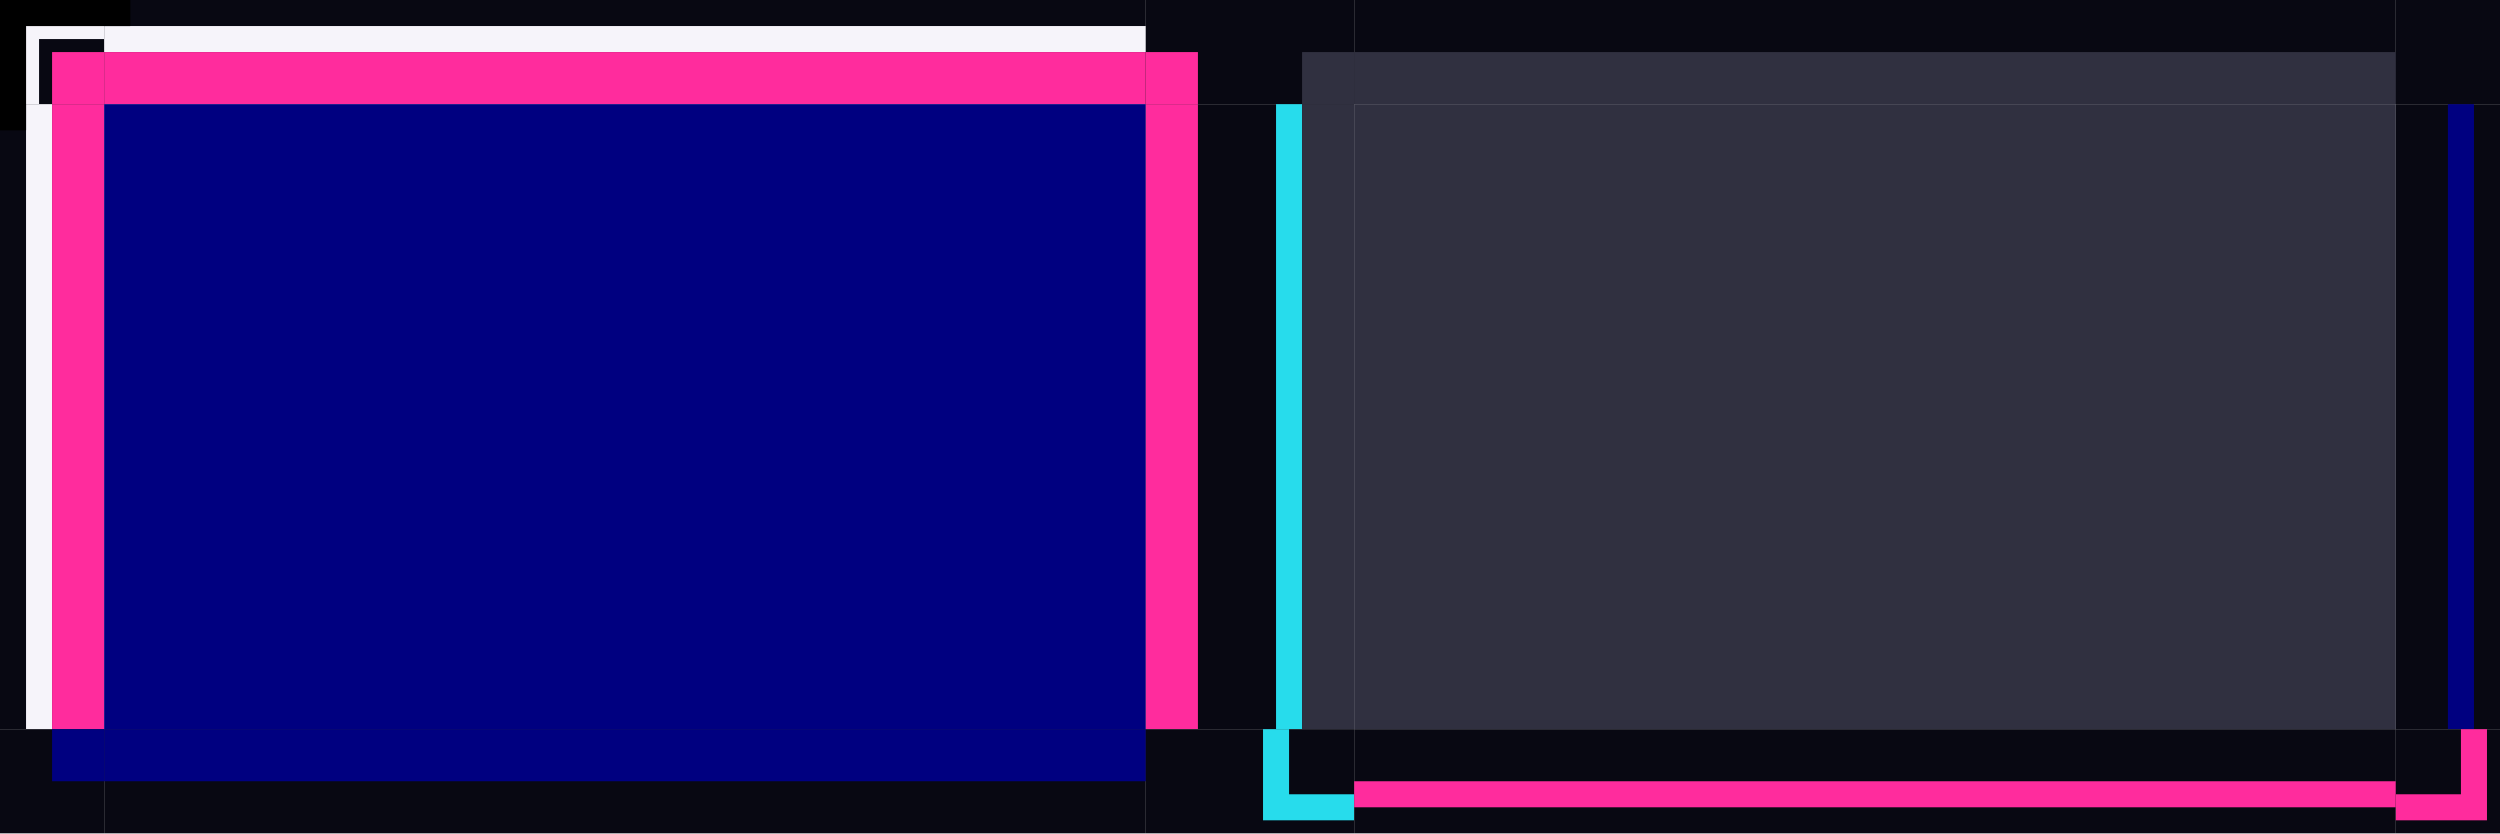
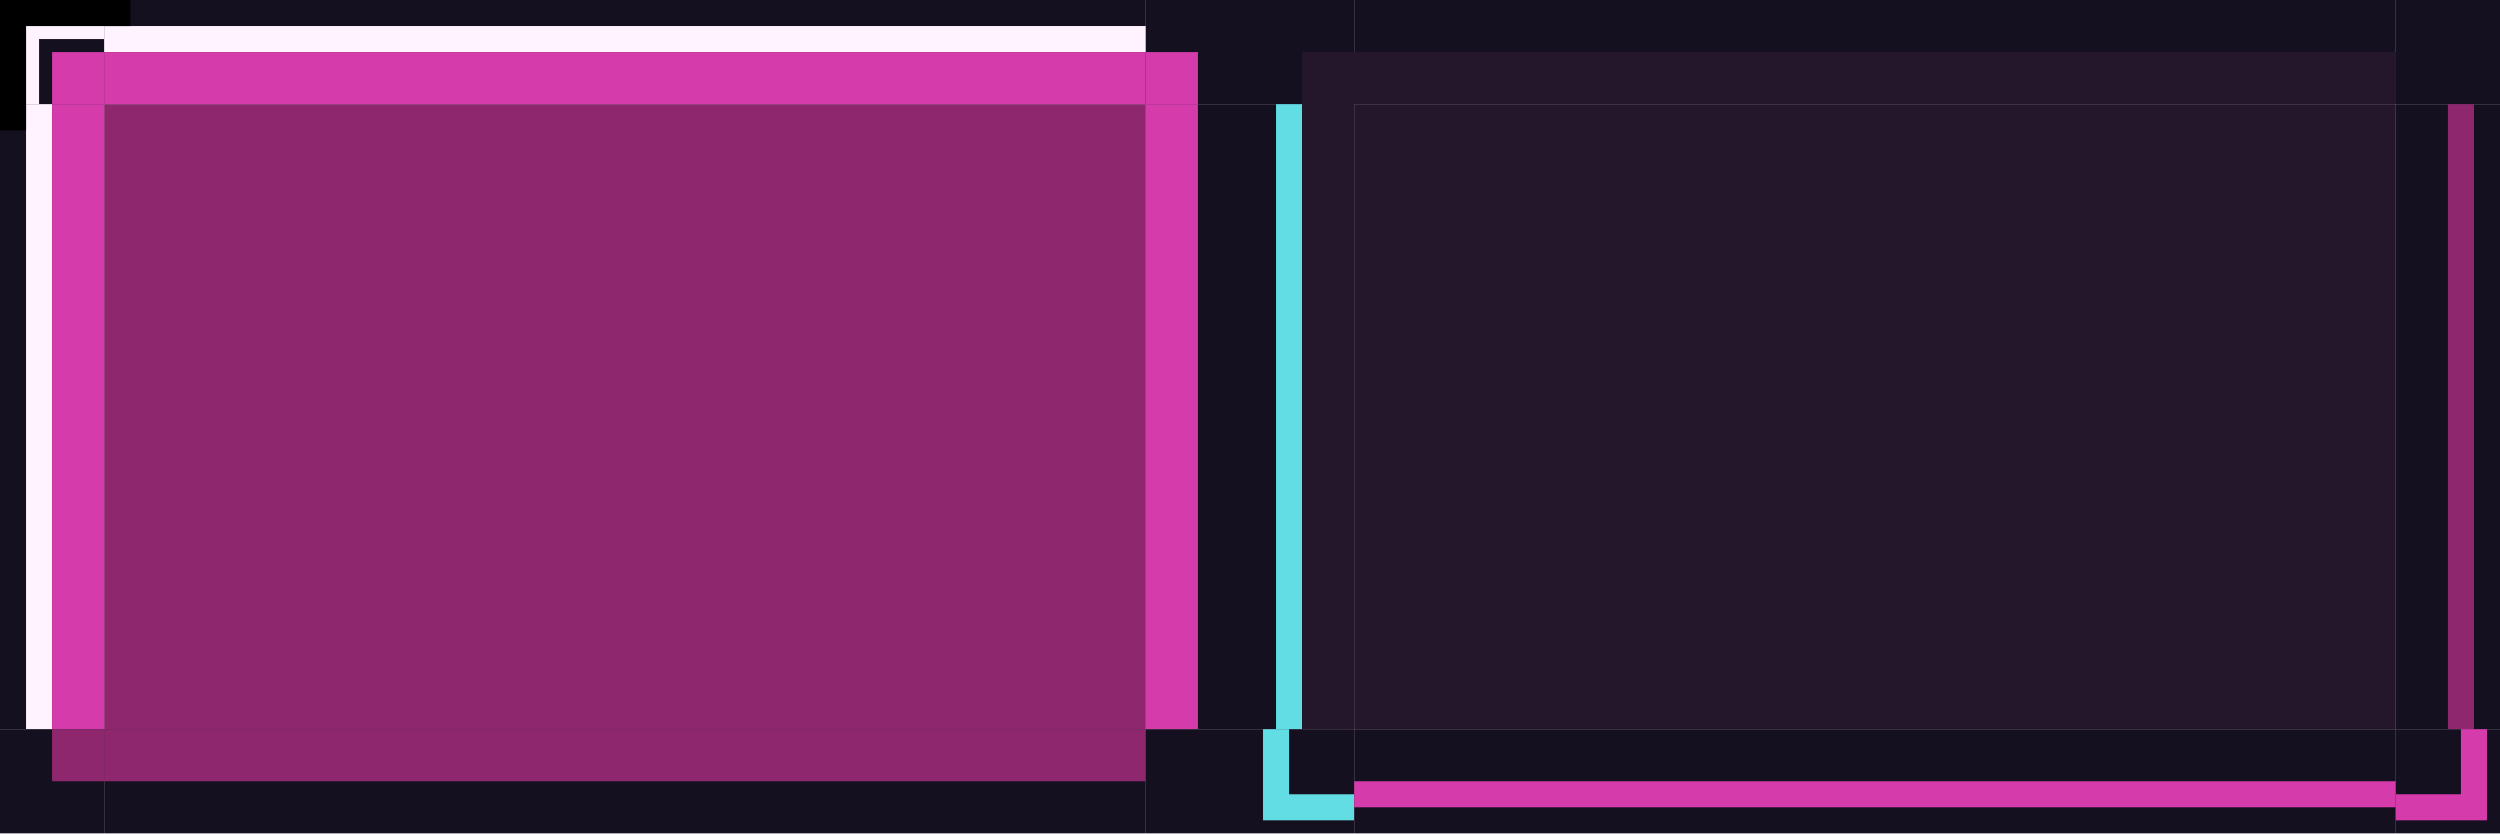
<svg xmlns="http://www.w3.org/2000/svg" width="96" height="32" viewBox="0 0 96 32">
  <g id="header-topleft">
-     <rect width="4" height="4" fill="#080812" />
-     <path d="M1 4V1h3" fill="none" stroke="#f6f4fa" />
-     <rect x="2" y="2" width="2" height="2" fill="#ff2c9d" />
+     <rect width="4" height="4" fill="#15101f" />
+     <path d="M1 4V1h3" fill="none" stroke="#fff3ff" />
+     <rect x="2" y="2" width="2" height="2" fill="#d63bac" />
  </g>
  <g id="header-top">
-     <rect x="4" width="40" height="4" fill="#080812" />
-     <rect x="4" y="1" width="40" height="1" fill="#f6f4fa" />
-     <rect x="4" y="2" width="40" height="2" fill="#ff2c9d" />
+     <rect x="4" width="40" height="4" fill="#15101f" />
+     <rect x="4" y="1" width="40" height="1" fill="#fff3ff" />
+     <rect x="4" y="2" width="40" height="2" fill="#d63bac" />
  </g>
  <g id="header-topright">
-     <rect x="44" width="4" height="4" fill="#080812" />
-     <rect x="44" y="2" width="2" height="2" fill="#ff2c9d" />
+     <rect x="44" width="4" height="4" fill="#15101f" />
+     <rect x="44" y="2" width="2" height="2" fill="#d63bac" />
  </g>
  <g id="header-left">
-     <rect y="4" width="4" height="24" fill="#080812" />
-     <rect x="1" y="4" width="1" height="24" fill="#f6f4fa" />
-     <rect x="2" y="4" width="2" height="24" fill="#ff2c9d" />
+     <rect y="4" width="4" height="24" fill="#15101f" />
+     <rect x="1" y="4" width="1" height="24" fill="#fff3ff" />
+     <rect x="2" y="4" width="2" height="24" fill="#d63bac" />
  </g>
-   <rect id="header-center" x="4" y="4" width="40" height="24" fill="#000080" />
+   <rect id="header-center" x="4" y="4" width="40" height="24" fill="#8f276f" />
  <g id="header-right">
-     <rect x="44" y="4" width="4" height="24" fill="#080812" />
-     <rect x="44" y="4" width="2" height="24" fill="#ff2c9d" />
+     <rect x="44" y="4" width="4" height="24" fill="#15101f" />
+     <rect x="44" y="4" width="2" height="24" fill="#d63bac" />
  </g>
  <g id="header-bottomleft">
-     <rect y="28" width="4" height="4" fill="#080812" />
-     <rect x="2" y="28" width="2" height="2" fill="#000080" />
+     <rect y="28" width="4" height="4" fill="#15101f" />
+     <rect x="2" y="28" width="2" height="2" fill="#8f276f" />
  </g>
  <g id="header-bottom">
-     <rect x="4" y="28" width="40" height="4" fill="#080812" />
-     <rect x="4" y="28" width="40" height="2" fill="#000080" />
+     <rect x="4" y="28" width="40" height="4" fill="#15101f" />
+     <rect x="4" y="28" width="40" height="2" fill="#8f276f" />
  </g>
  <g id="header-bottomright">
-     <rect x="44" y="28" width="4" height="4" fill="#080812" />
+     <rect x="44" y="28" width="4" height="4" fill="#15101f" />
  </g>
  <g id="footer-topleft">
-     <rect x="48" width="4" height="4" fill="#080812" />
-     <rect x="50" y="2" width="2" height="2" fill="#303040" />
+     <rect x="48" width="4" height="4" fill="#15101f" />
+     <rect x="50" y="2" width="2" height="2" fill="#24162b" />
  </g>
  <g id="footer-top">
-     <rect x="52" width="40" height="4" fill="#080812" />
-     <rect x="52" y="2" width="40" height="2" fill="#303040" />
+     <rect x="52" width="40" height="4" fill="#15101f" />
+     <rect x="52" y="2" width="40" height="2" fill="#24162b" />
  </g>
  <g id="footer-topright">
-     <rect x="92" width="4" height="4" fill="#080812" />
+     <rect x="92" width="4" height="4" fill="#15101f" />
  </g>
  <g id="footer-left">
-     <rect x="48" y="4" width="4" height="24" fill="#080812" />
-     <rect x="49" y="4" width="1" height="24" fill="#27dcec" />
-     <rect x="50" y="4" width="2" height="24" fill="#303040" />
+     <rect x="48" y="4" width="4" height="24" fill="#15101f" />
+     <rect x="49" y="4" width="1" height="24" fill="#62dde4" />
+     <rect x="50" y="4" width="2" height="24" fill="#24162b" />
  </g>
-   <rect id="footer-center" x="52" y="4" width="40" height="24" fill="#303040" />
+   <rect id="footer-center" x="52" y="4" width="40" height="24" fill="#24162b" />
  <g id="footer-right">
-     <rect x="92" y="4" width="4" height="24" fill="#080812" />
-     <rect x="94" y="4" width="1" height="24" fill="#000080" />
+     <rect x="92" y="4" width="4" height="24" fill="#15101f" />
+     <rect x="94" y="4" width="1" height="24" fill="#8f276f" />
  </g>
  <g id="footer-bottomleft">
-     <rect x="48" y="28" width="4" height="4" fill="#080812" />
-     <path d="M49 28v3h3" fill="none" stroke="#27dcec" />
+     <rect x="48" y="28" width="4" height="4" fill="#15101f" />
+     <path d="M49 28v3h3" fill="none" stroke="#62dde4" />
  </g>
  <g id="footer-bottom">
-     <rect x="52" y="28" width="40" height="4" fill="#080812" />
-     <rect x="52" y="30" width="40" height="1" fill="#ff2c9d" />
+     <rect x="52" y="28" width="40" height="4" fill="#15101f" />
+     <rect x="52" y="30" width="40" height="1" fill="#d63bac" />
  </g>
  <g id="footer-bottomright">
-     <rect x="92" y="28" width="4" height="4" fill="#080812" />
-     <path d="M92 31h3v-3" fill="none" stroke="#ff2c9d" />
+     <rect x="92" y="28" width="4" height="4" fill="#15101f" />
+     <path d="M92 31h3v-3" fill="none" stroke="#d63bac" />
  </g>
  <rect id="hint-stretch-borders" width="1" height="1" fill="#000" />
  <rect id="hint-top-margin" width="1" height="5" fill="#000" />
  <rect id="hint-right-margin" width="5" height="1" fill="#000" />
  <rect id="hint-bottom-margin" width="1" height="5" fill="#000" />
  <rect id="hint-left-margin" width="5" height="1" fill="#000" />
</svg>
